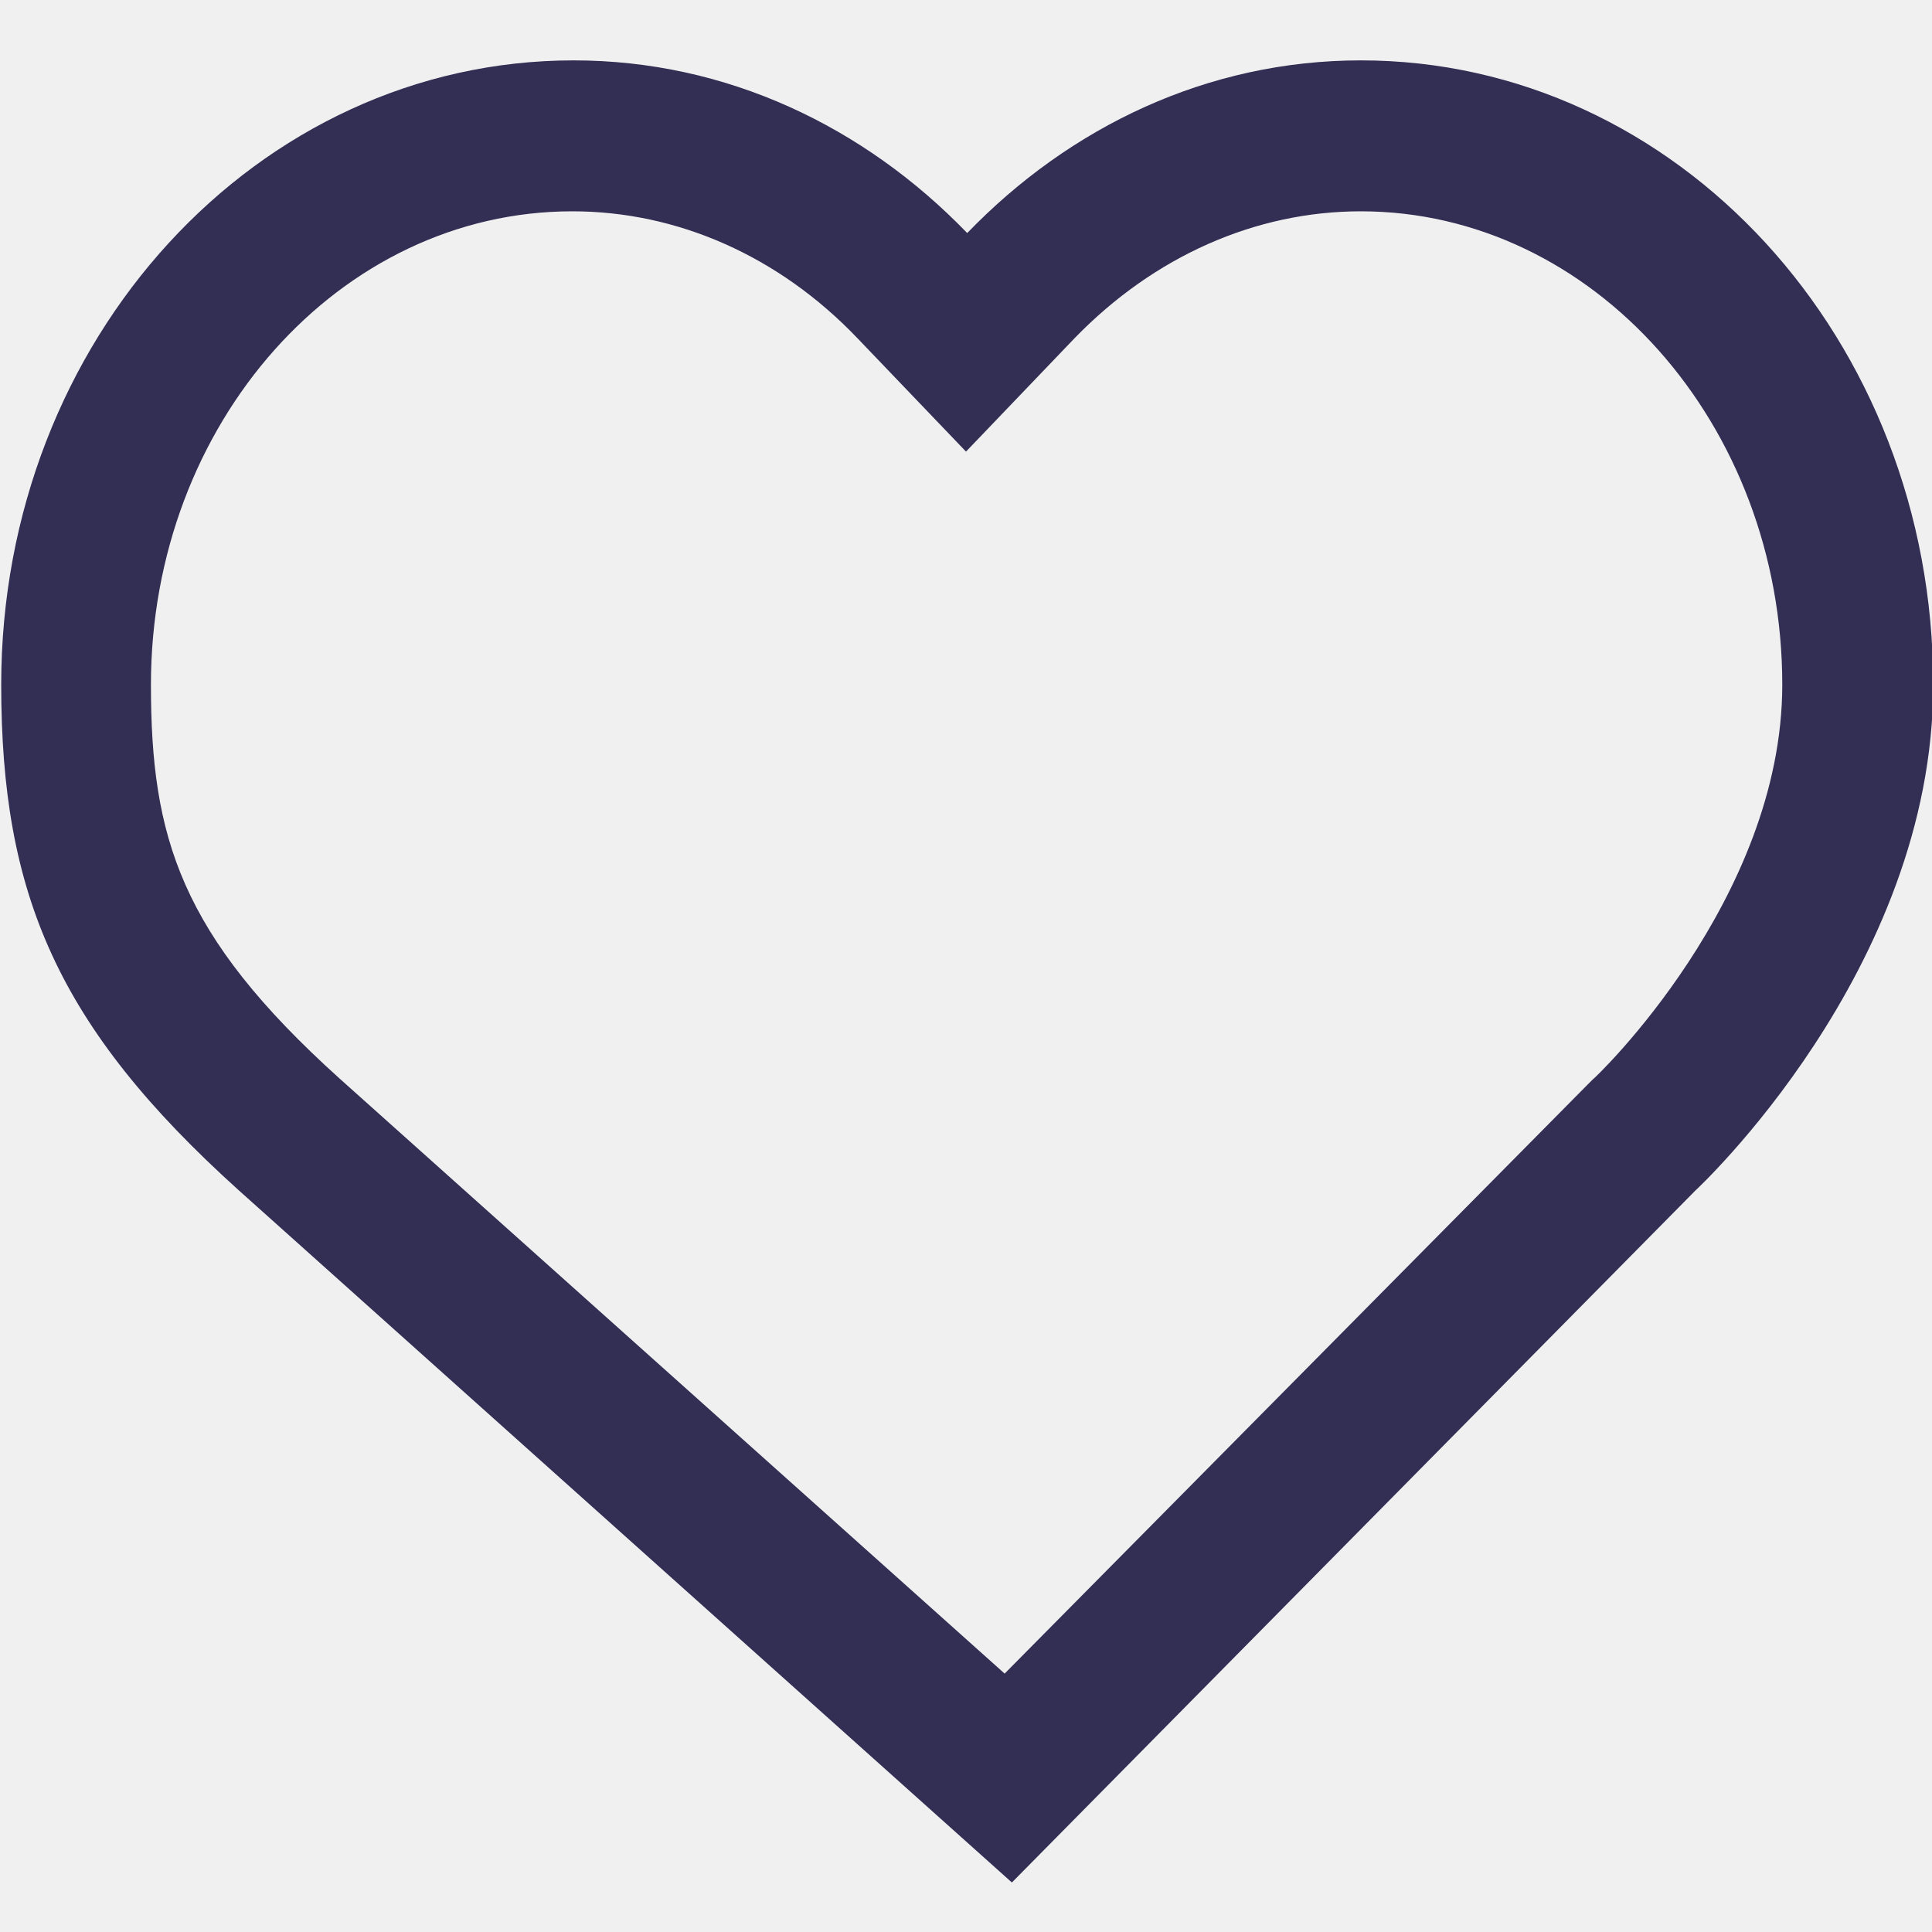
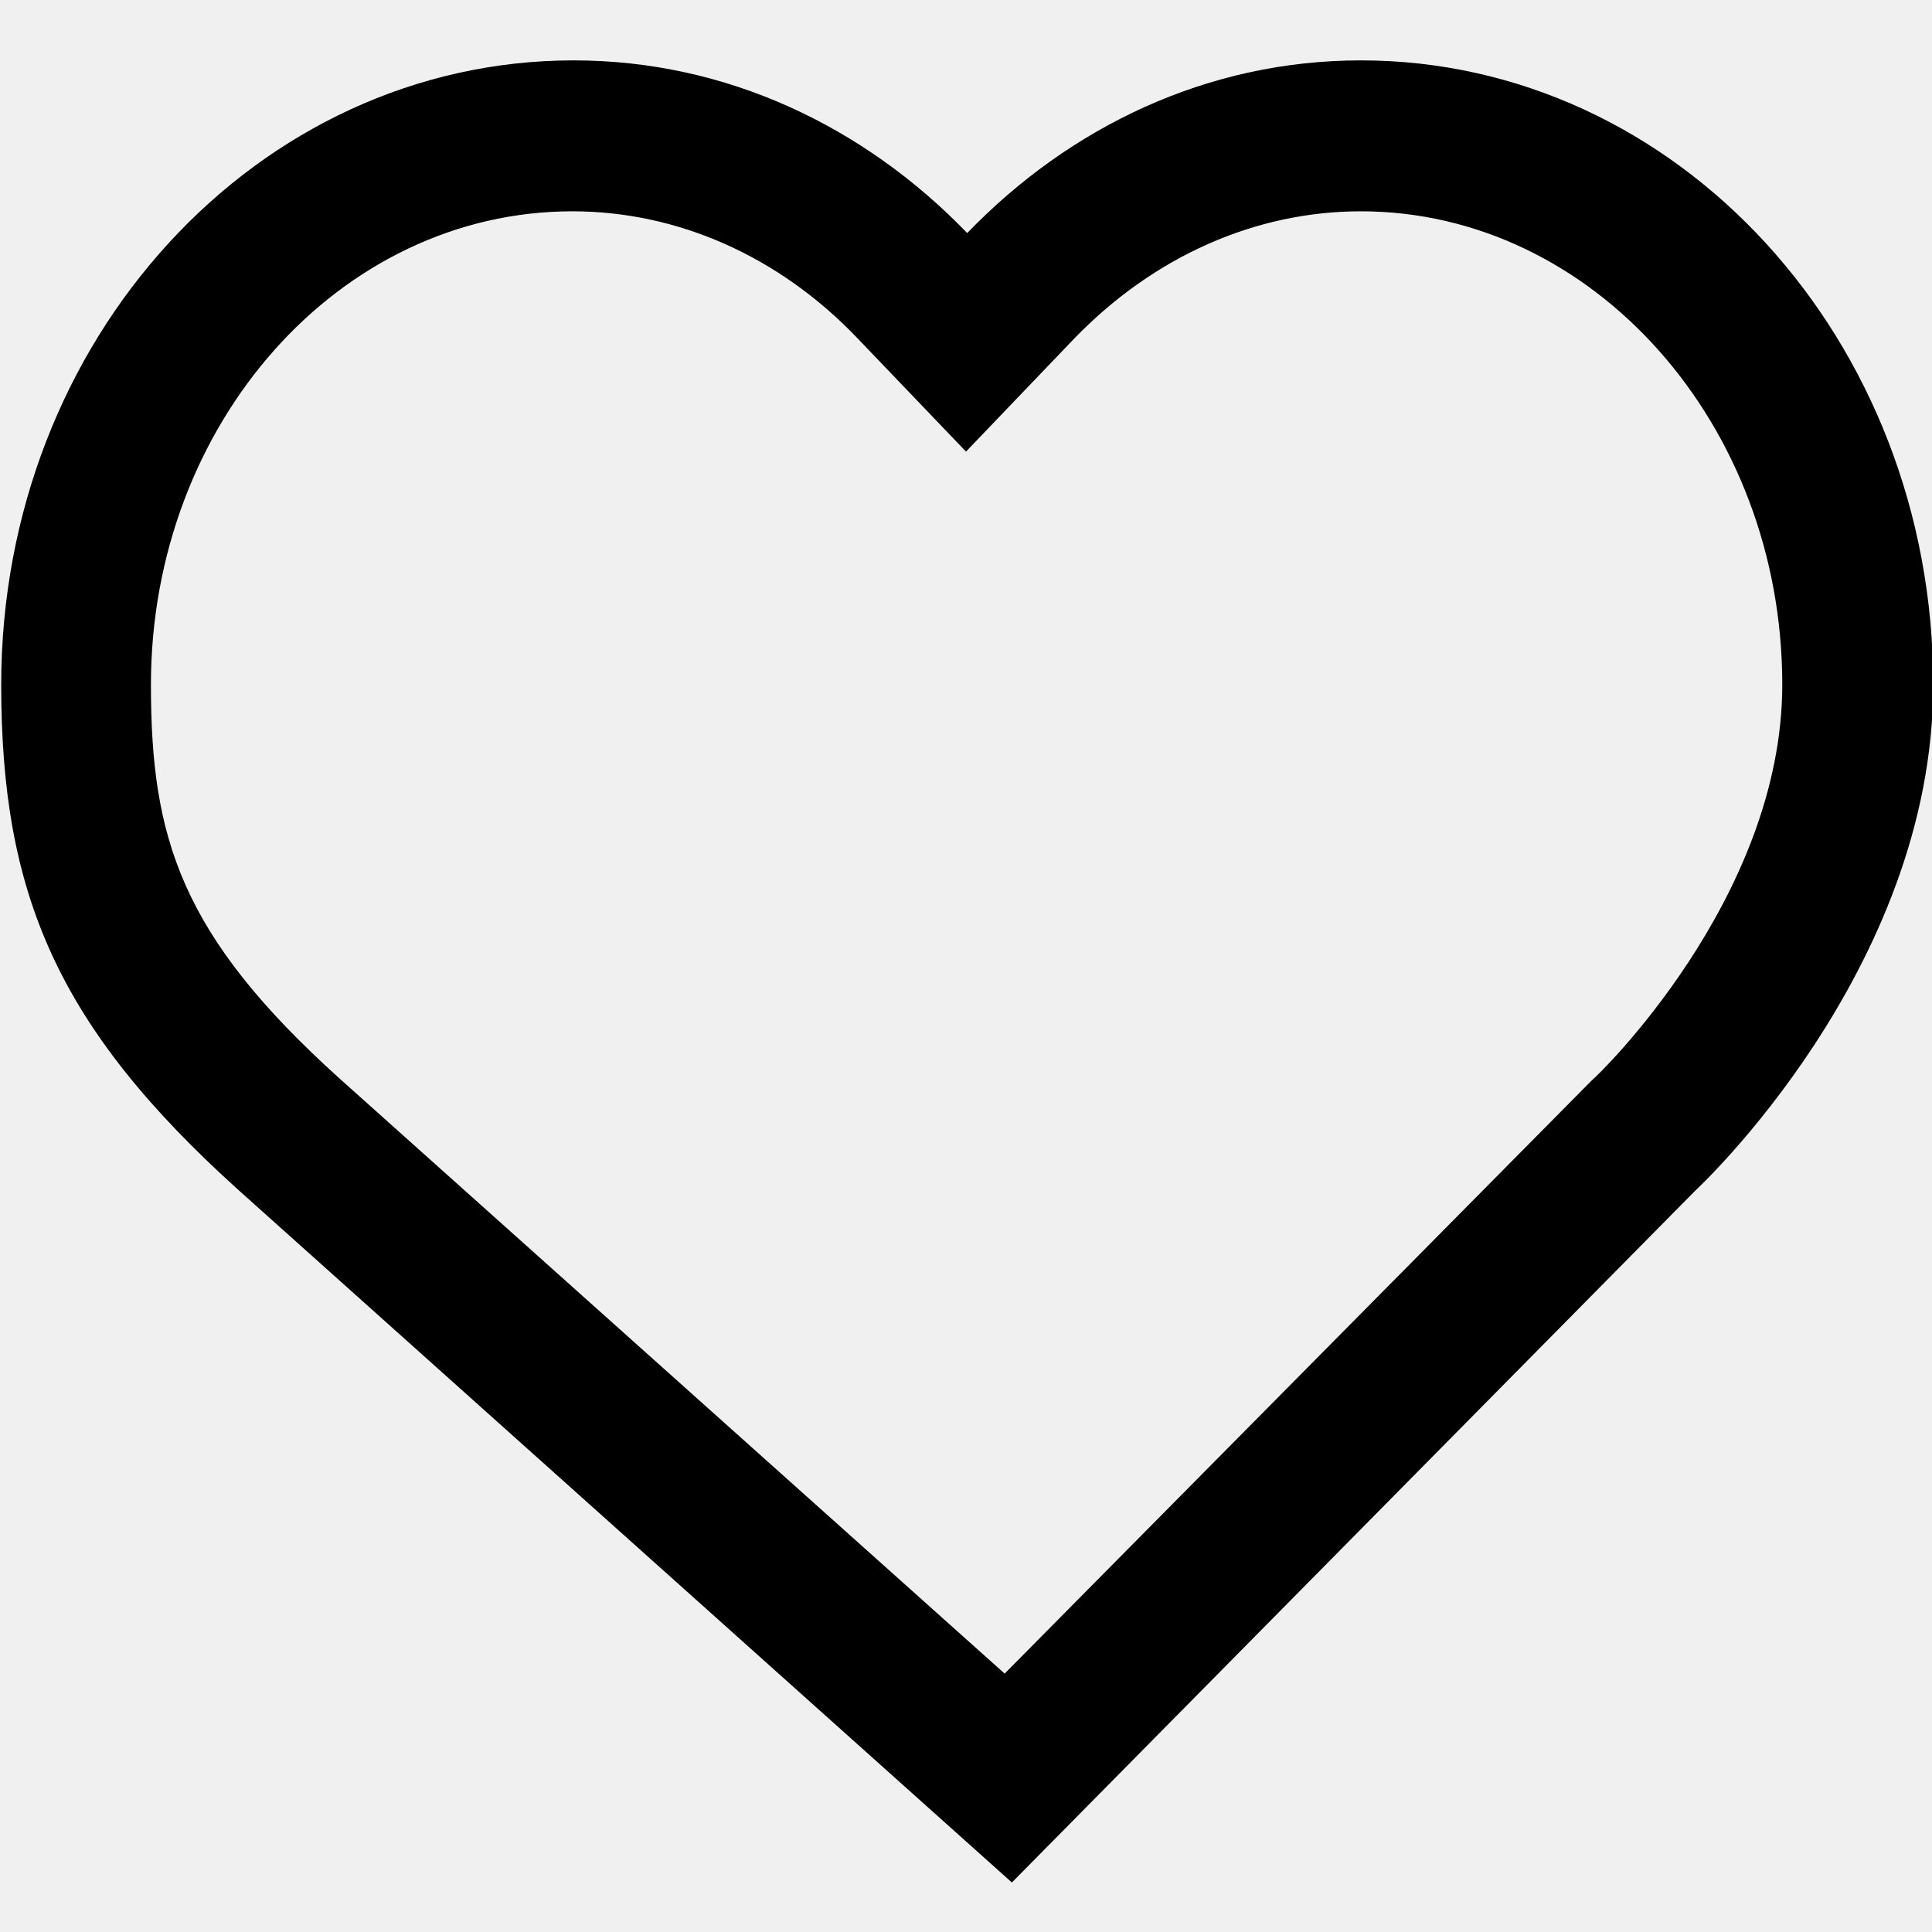
<svg xmlns="http://www.w3.org/2000/svg" viewBox="0 0 16 16" fill="none">
  <mask id="mask0" mask-type="alpha" maskUnits="userSpaceOnUse" x="0" y="0" width="17" height="16">
    <path d="M11.27 1.75C13.19 1.75 14.76 3.51 14.76 5.67C14.76 7.45 13.21 8.93 13.19 8.94L13.17 8.96L13.15 8.98L8.32 13.86L2.81 8.93C1.49 7.74 1.25 6.93 1.25 5.67C1.25 3.51 2.81 1.75 4.74 1.75C5.61 1.75 6.45 2.12 7.1 2.8L8 3.74L8.9 2.8C9.56 2.12 10.4 1.75 11.27 1.75ZM11.27 0.5C10 0.5 8.86 1.05 8.01 1.93C7.16 1.05 6.02 0.5 4.75 0.5C2.13 0.5 0.01 2.81 0.01 5.67C0.01 7.4 0.47 8.5 1.98 9.86L8.38 15.59L14.04 9.86C14.04 9.86 16.01 8.04 16.01 5.67C16.01 2.81 13.89 0.5 11.27 0.5Z" fill="white" />
  </mask>
  <g mask="url(#mask0)">
-     <rect width="16" height="16" fill="#332E54" />
+     <rect width="16" height="16" fill="currentColor" />
  </g>
</svg>
